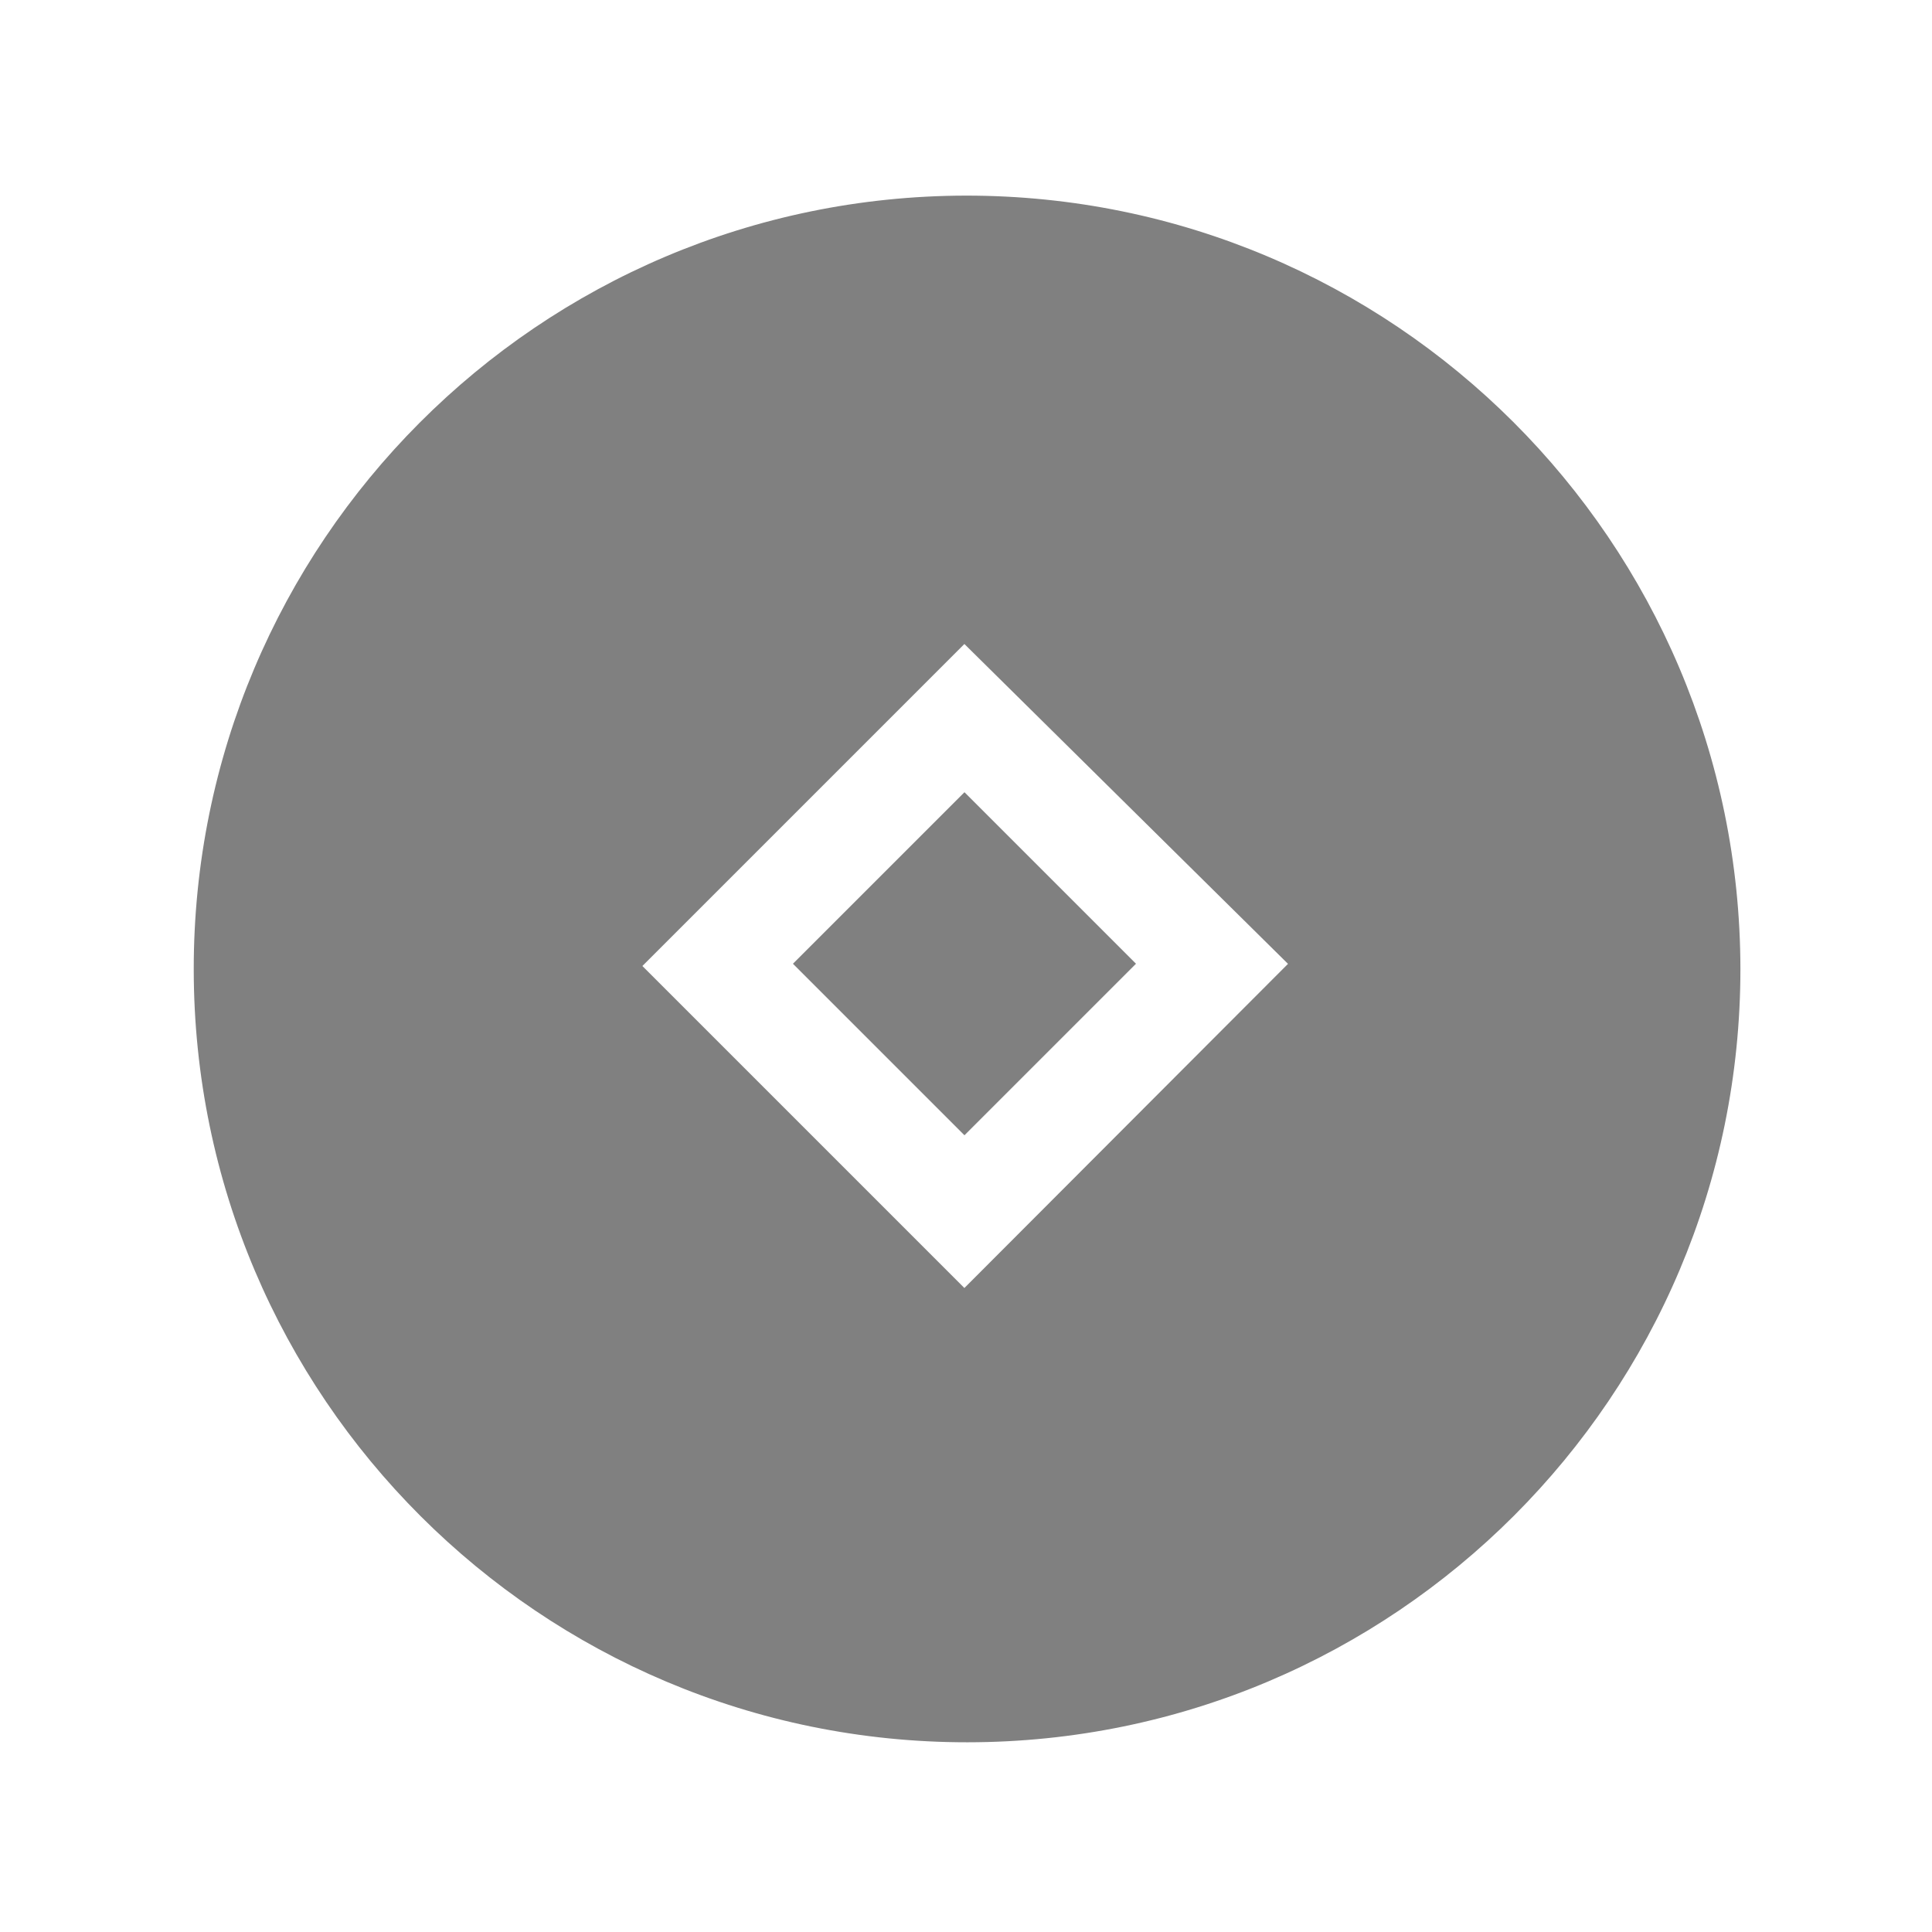
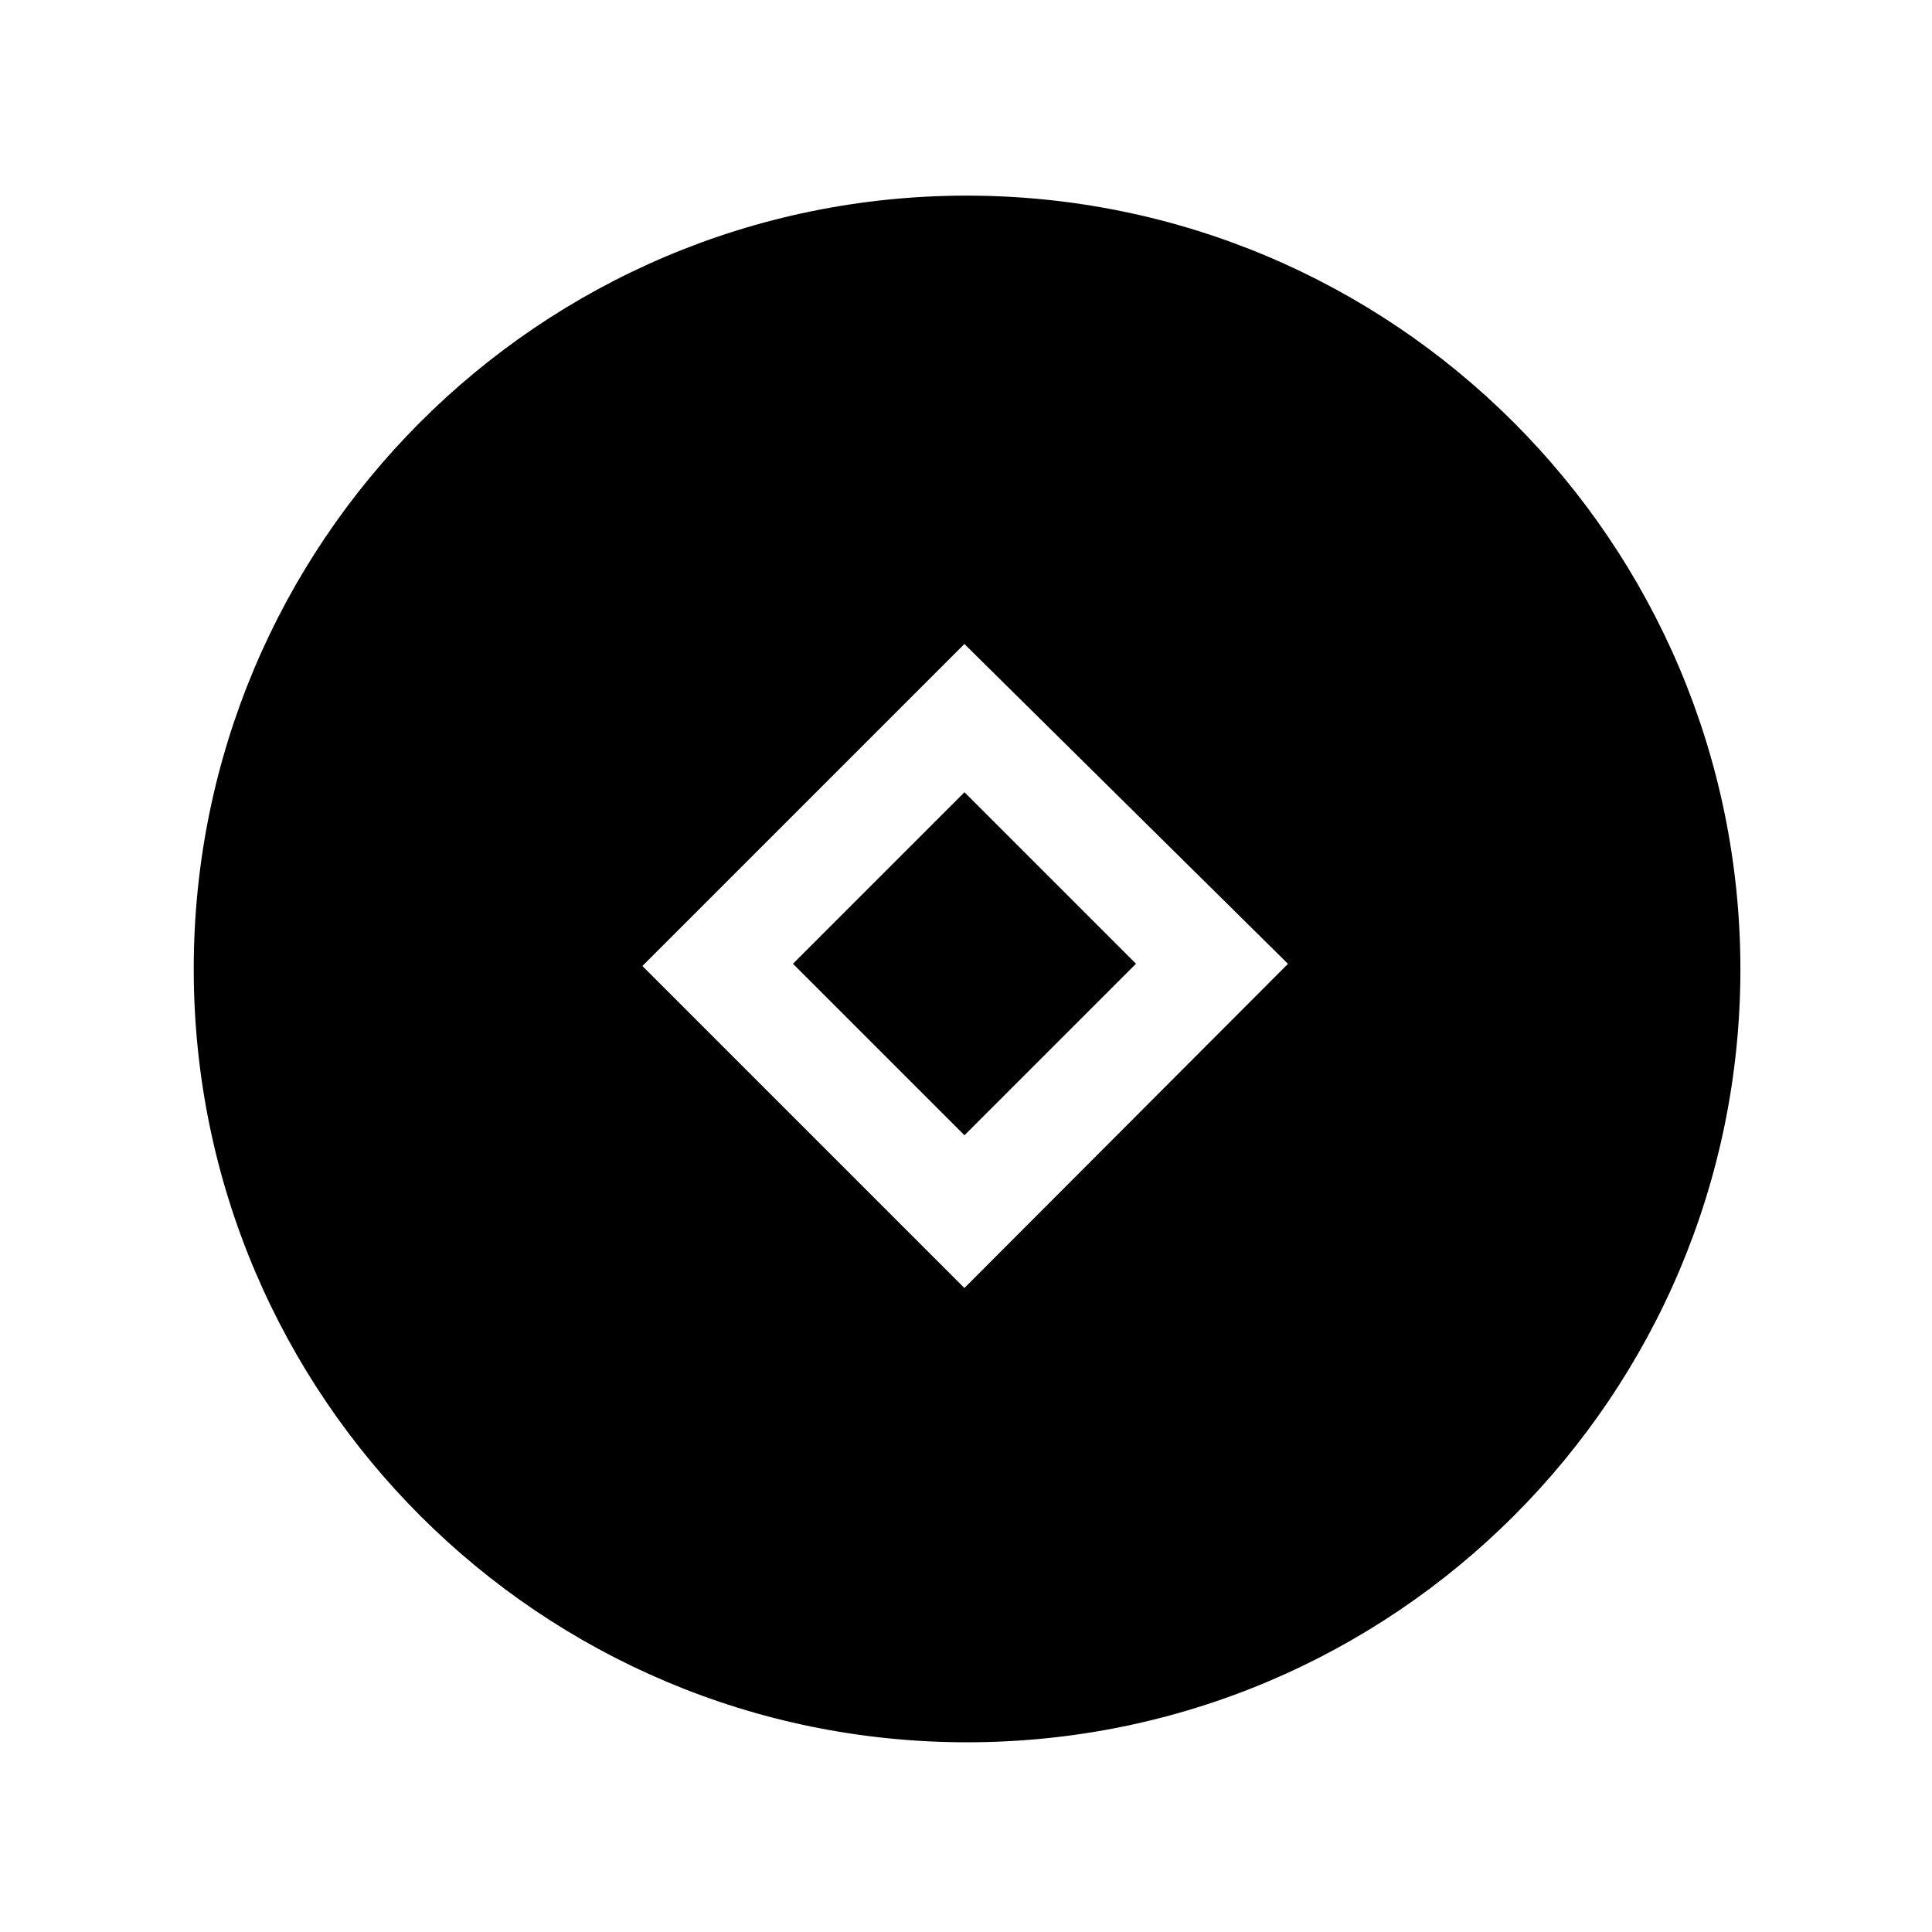
<svg xmlns="http://www.w3.org/2000/svg" viewBox="0 0 72 72">
  <g>
-     <rect x="31.42" y="31.4" width="9.04" height="9.04" transform="translate(-14.87 35.93) rotate(-45)" fill="gray" />
-     <path d="M36,7.29A28.82,28.82,0,1,0,64.86,36.11,28.85,28.85,0,0,0,36,7.29ZM35.94,48l-12-12,12-12L48,35.92Z" fill="gray" />
+     <rect x="31.42" y="31.4" width="9.04" height="9.04" transform="translate(-14.87 35.93) rotate(-45)" />
+     <path d="M36,7.29A28.82,28.82,0,1,0,64.86,36.11,28.85,28.85,0,0,0,36,7.29ZM35.94,48l-12-12,12-12L48,35.92Z" />
  </g>
</svg>
